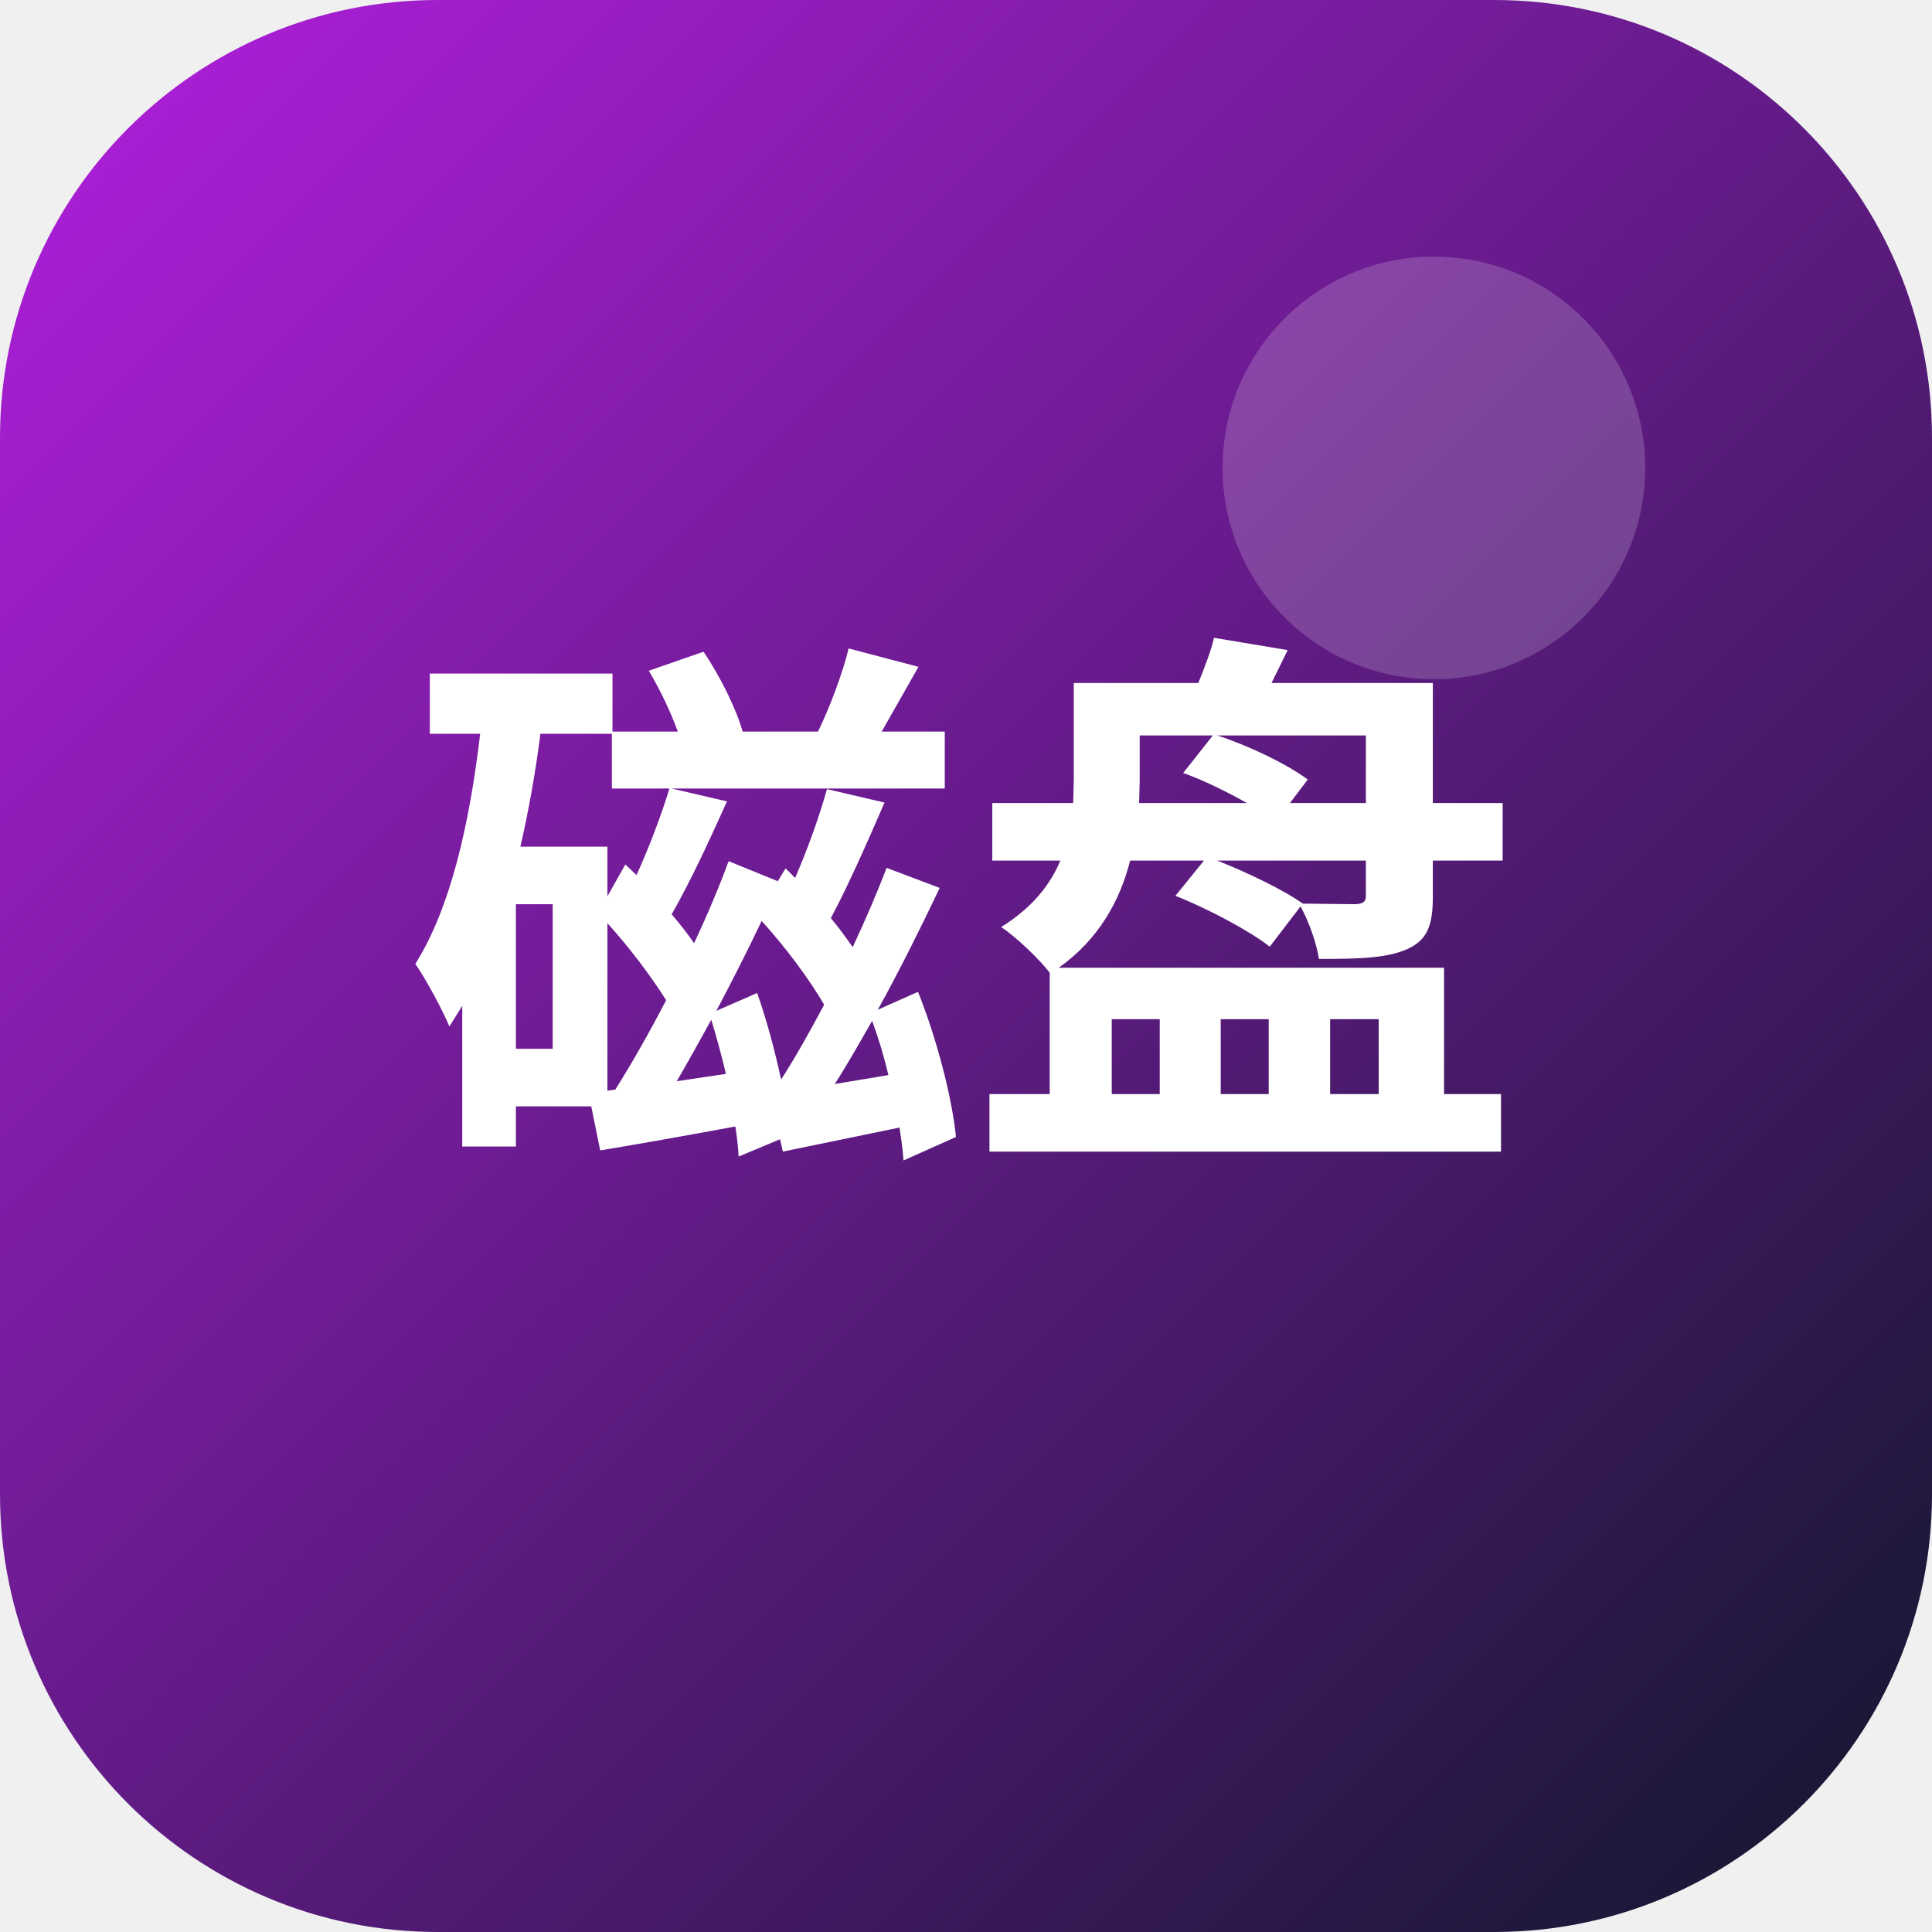
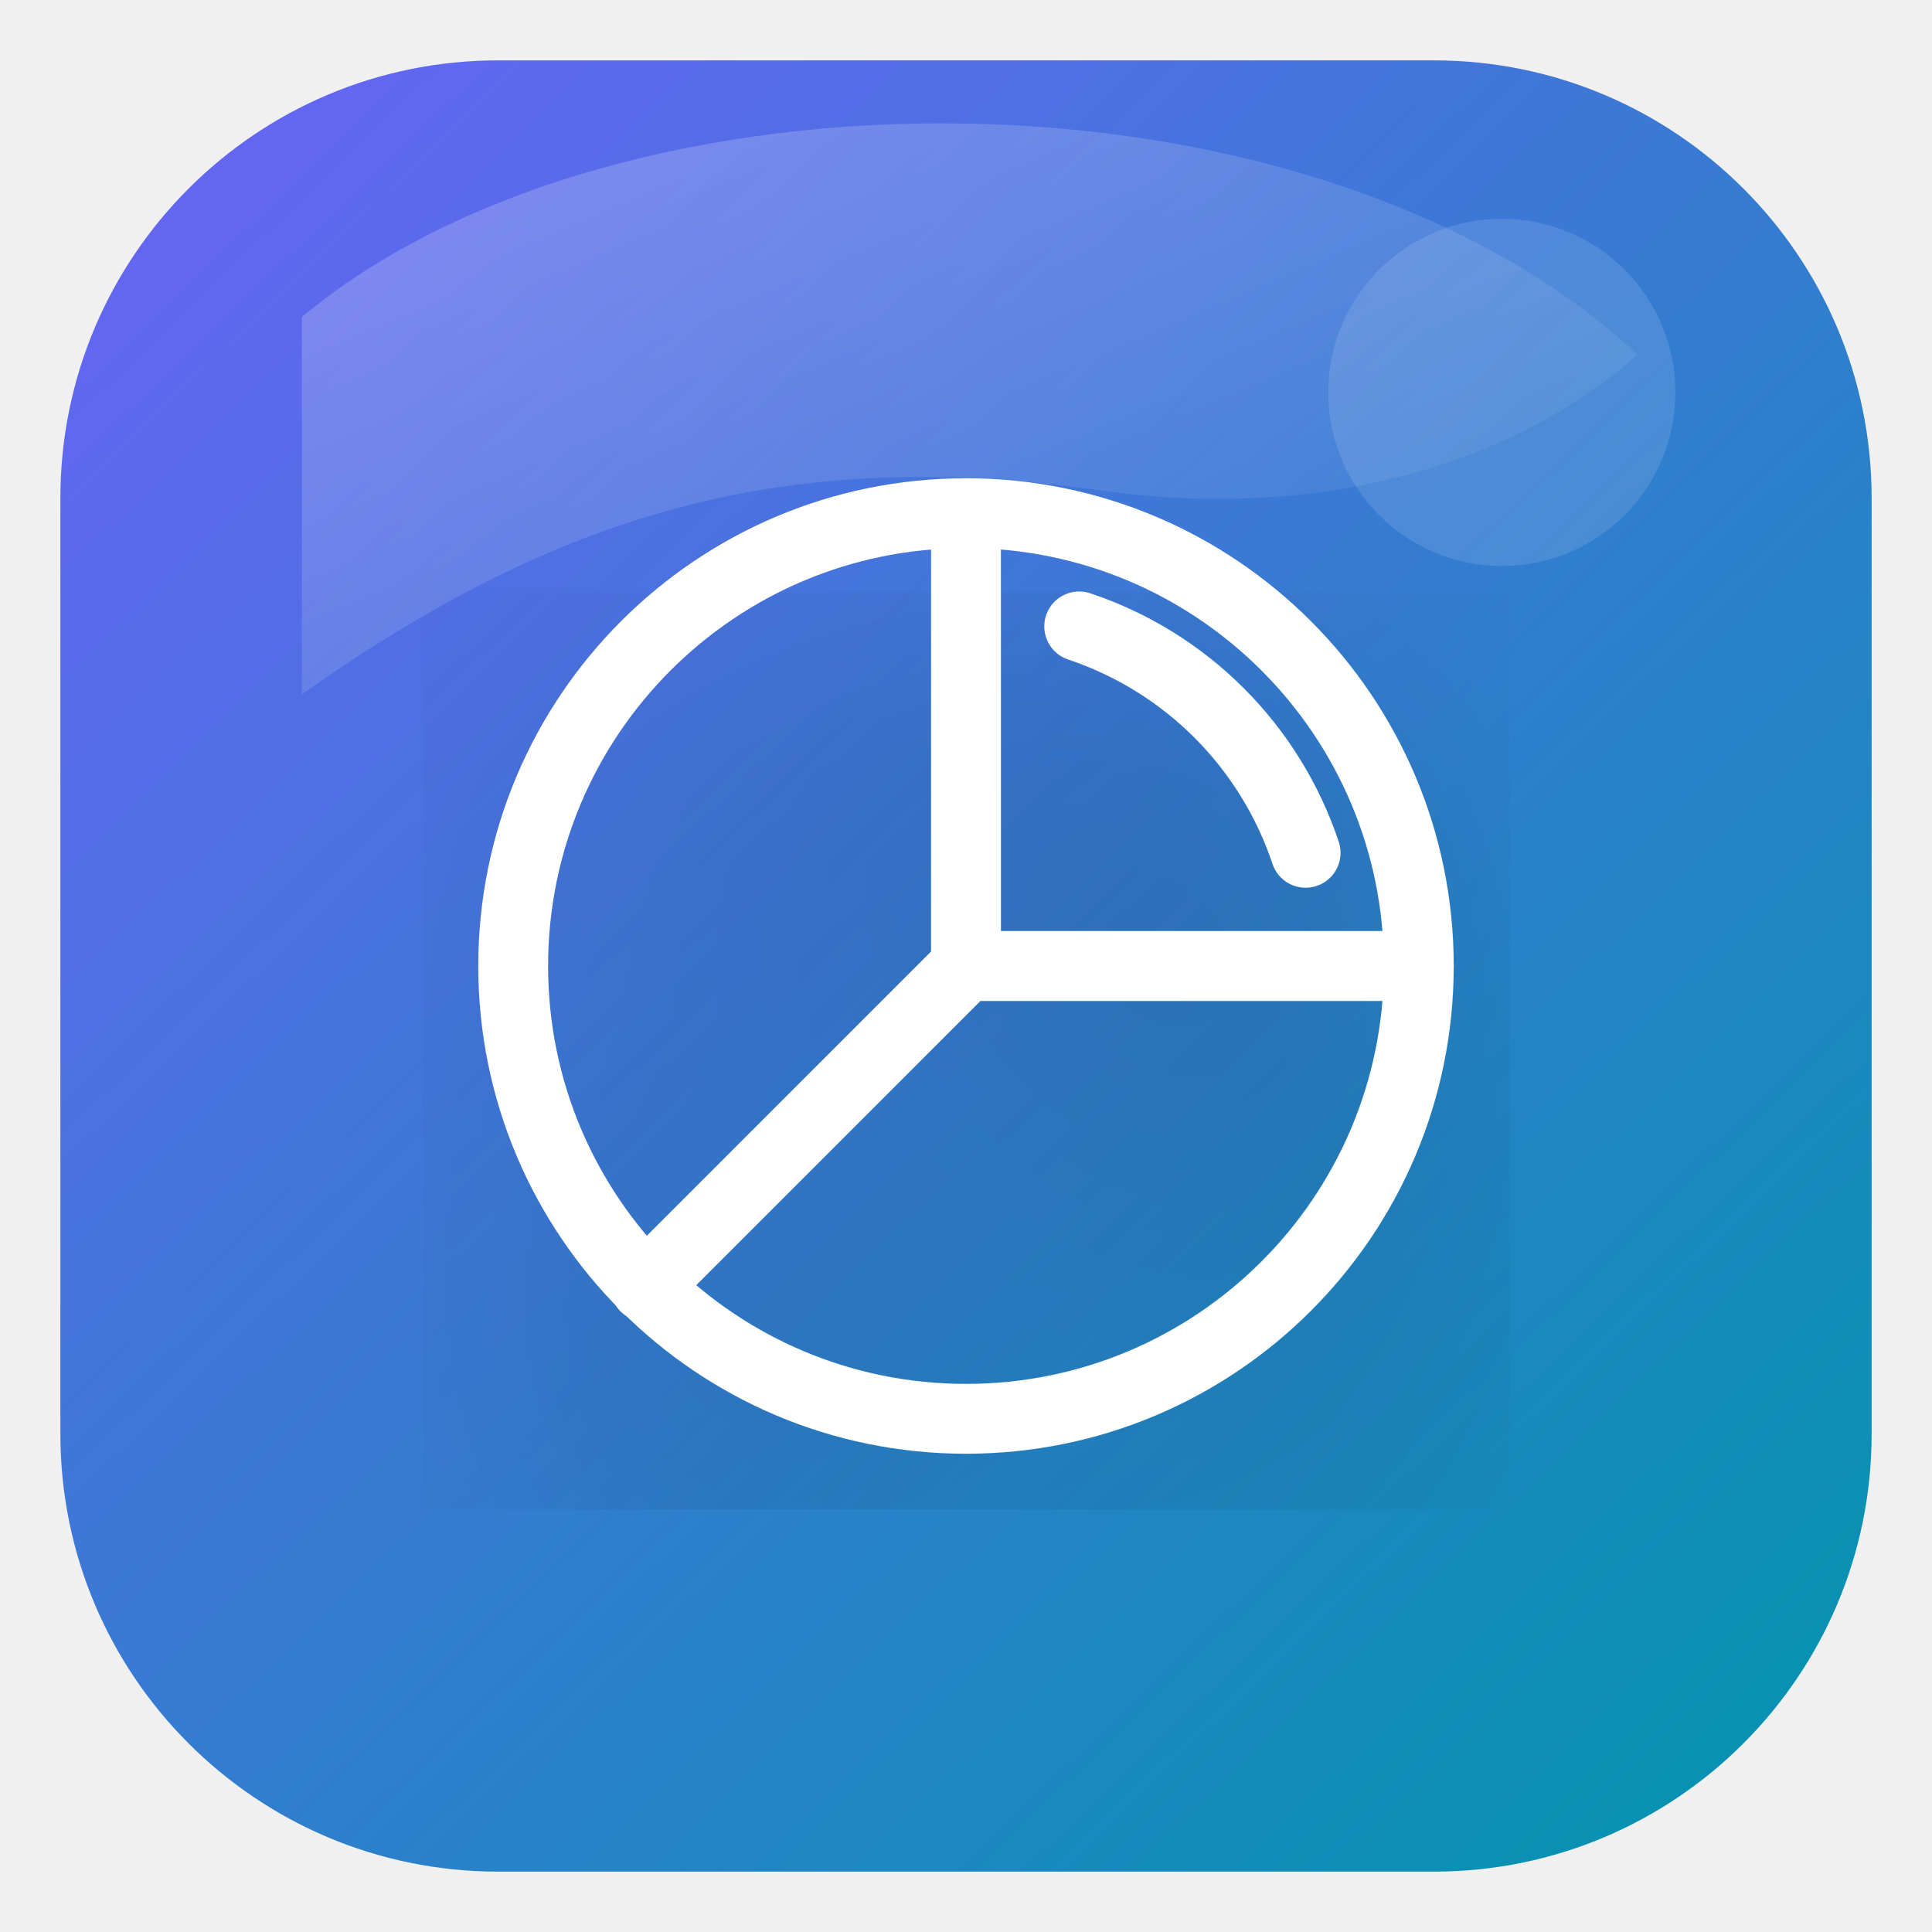
<svg xmlns="http://www.w3.org/2000/svg" width="256" height="256" viewBox="0 0 256 256">
  <defs>
-     <linearGradient id="g" x1="0" y1="0" x2="1" y2="1">
-       <stop stop-color="hsl(286 76% 50%)" />
-       <stop offset="1" stop-color="#0f172a" />
+     <linearGradient id="bg" x1="28" y1="24" x2="228" y2="232" gradientUnits="userSpaceOnUse">
+       <stop stop-color="#6366f1" />
+       <stop offset="1" stop-color="#0891b2" />
    </linearGradient>
+     <linearGradient id="shine" x1="0" y1="0" x2="1" y2="1">
+       <stop stop-color="#fff" stop-opacity=".24" />
+       <stop offset="1" stop-color="#fff" stop-opacity="0" />
+     </linearGradient>
+     <filter id="shadow">
+       <feDropShadow dx="0" dy="9" stdDeviation="10" flood-color="#020617" flood-opacity=".28" />
+     </filter>
  </defs>
-   <rect width="256" height="256" rx="58" fill="url(#g)" />
-   <circle cx="190" cy="62" r="28" fill="rgba(255,255,255,.18)" />
-   <text x="128" y="148" text-anchor="middle" fill="white" font-size="74" font-family="Microsoft YaHei, sans-serif" font-weight="700">磁盘</text>
+   <rect x="8" y="8" width="240" height="240" rx="58" fill="url(#bg)" />
+   <path d="M40 42c42-35 134-35 177 5-17 15-43 22-71 18-42-6-72 3-106 27z" fill="url(#shine)" />
+   <circle cx="199" cy="52" r="23" fill="#fff" fill-opacity=".12" />
+   <g transform="translate(48 48) scale(2.5)" fill="none" stroke="#fff" stroke-width="3.7" stroke-linecap="round" stroke-linejoin="round" filter="url(#shadow)">
+     <circle cx="32" cy="32" r="24" />
+     <path d="M32 8v24h24M15 49l17-17" />
+     <path d="M38 14a19 19 0 0 1 12 12" />
+   </g>
</svg>
